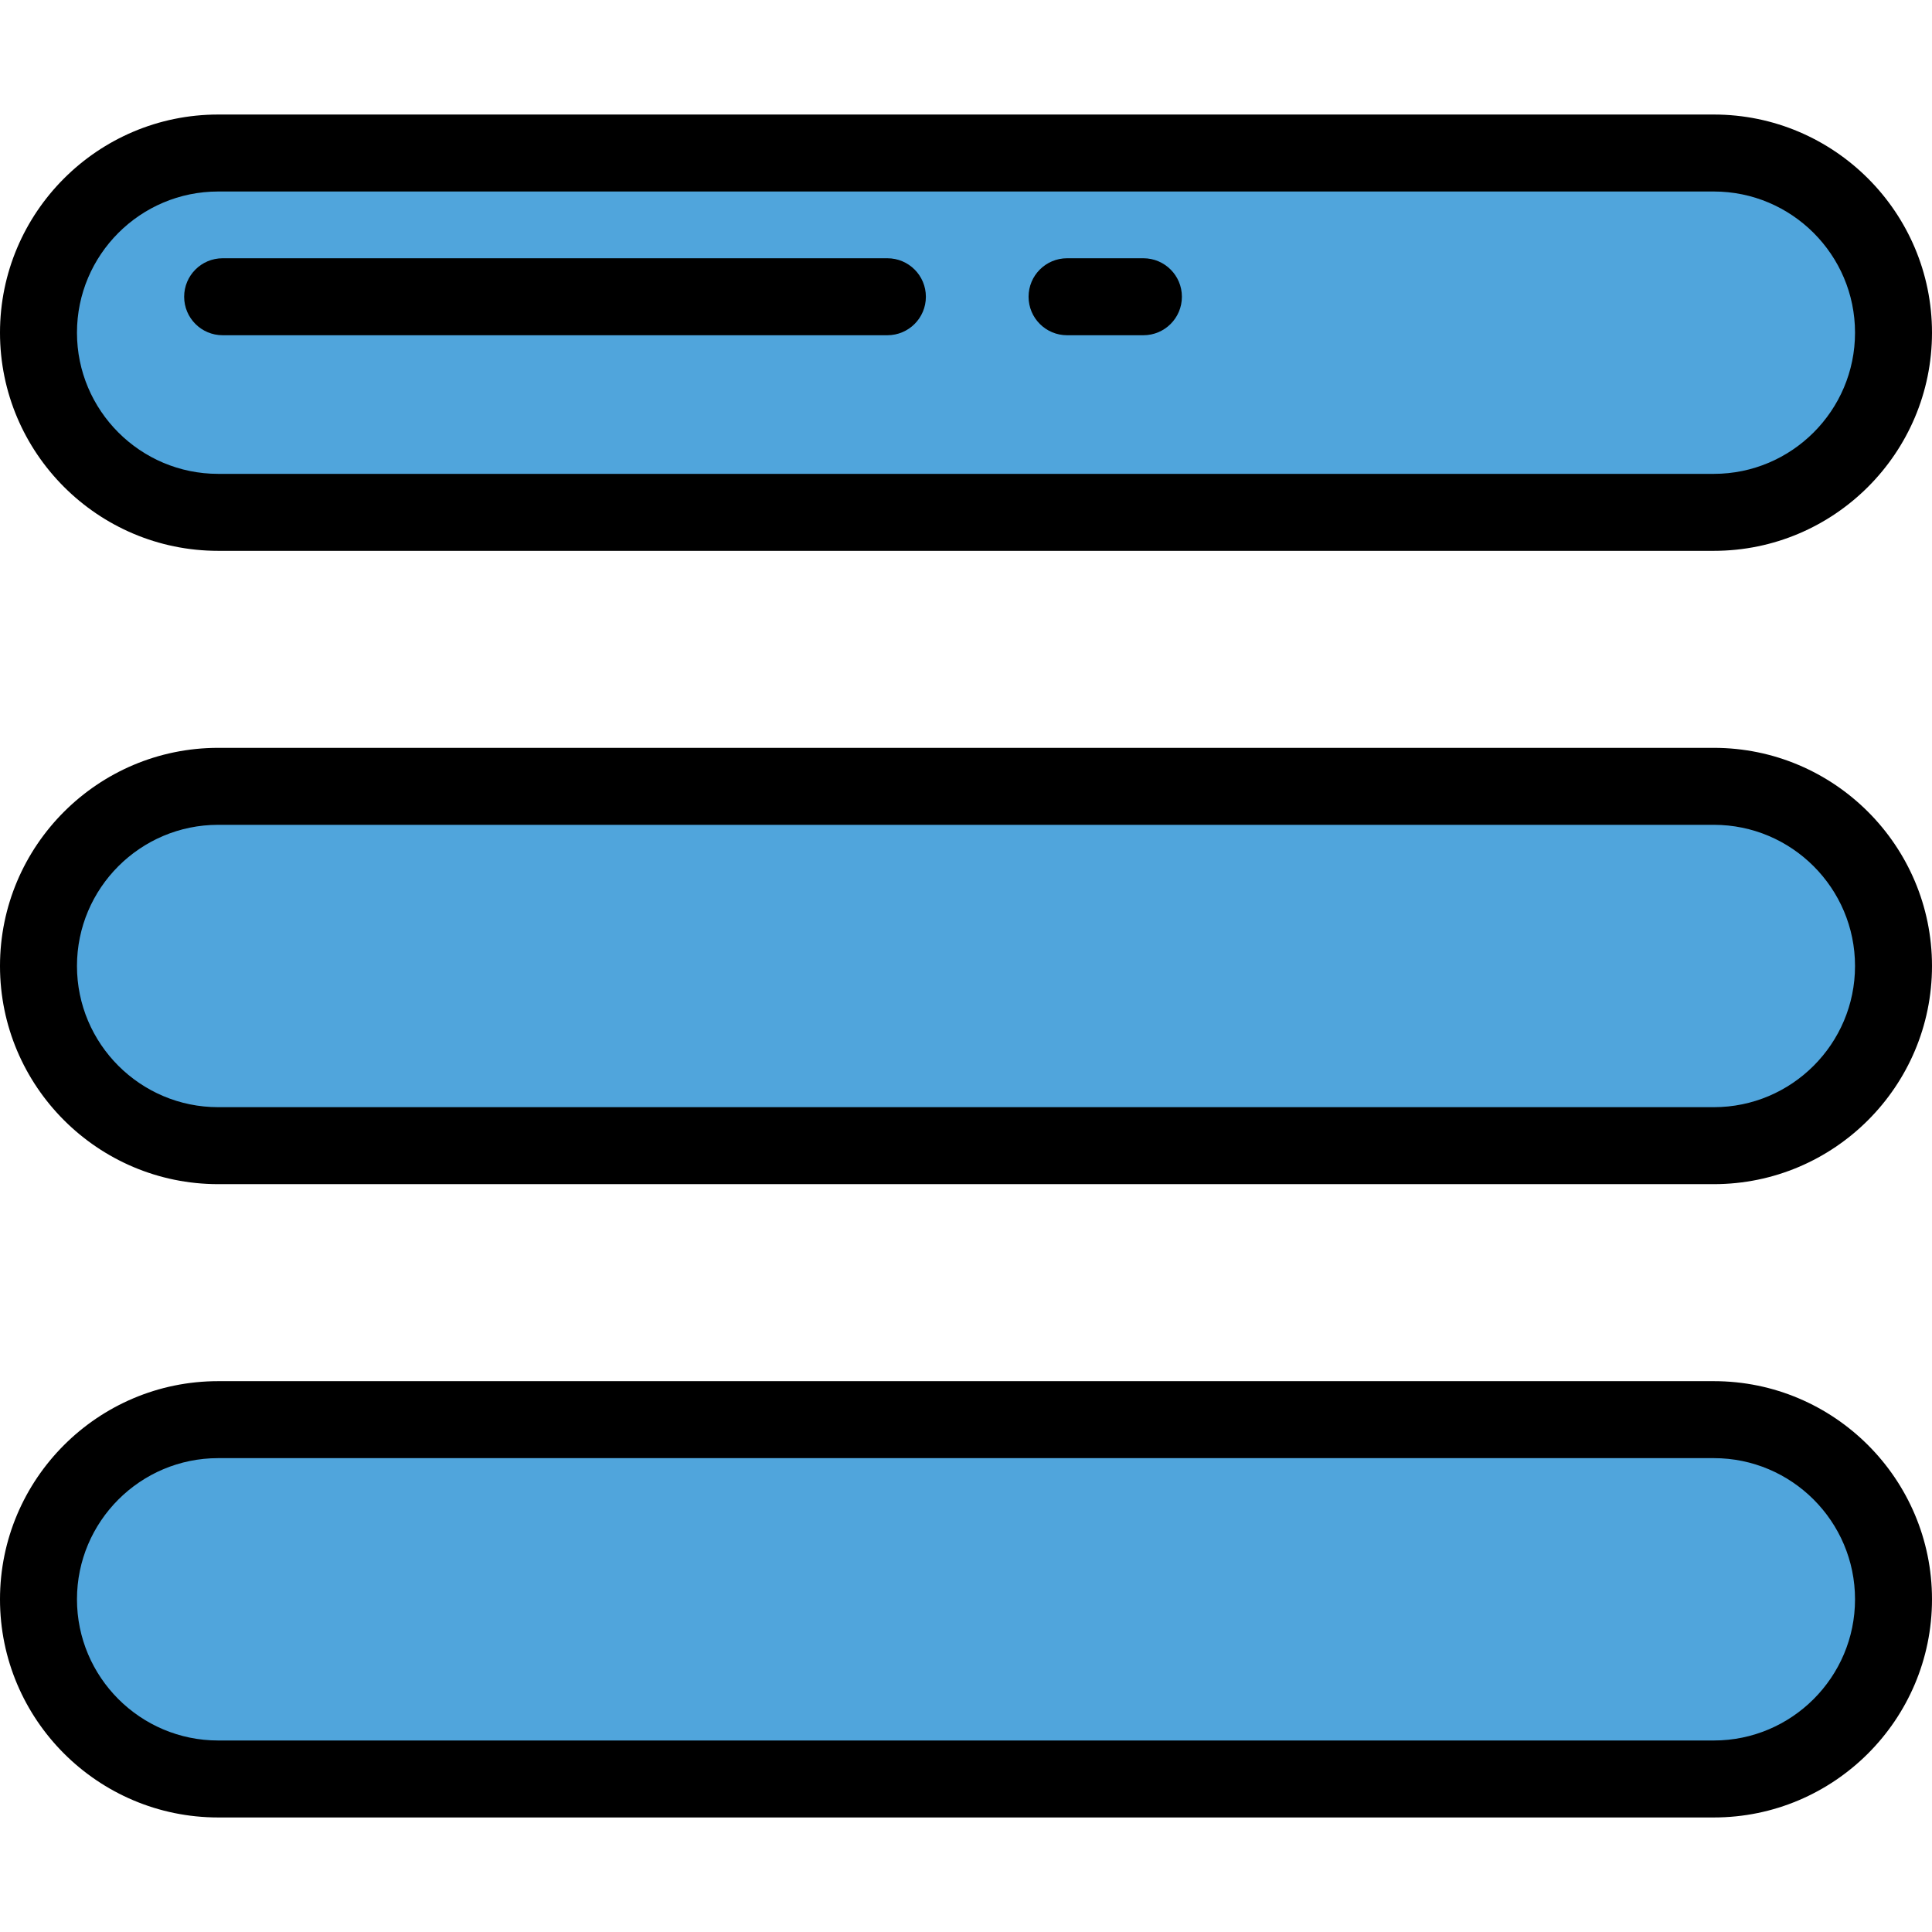
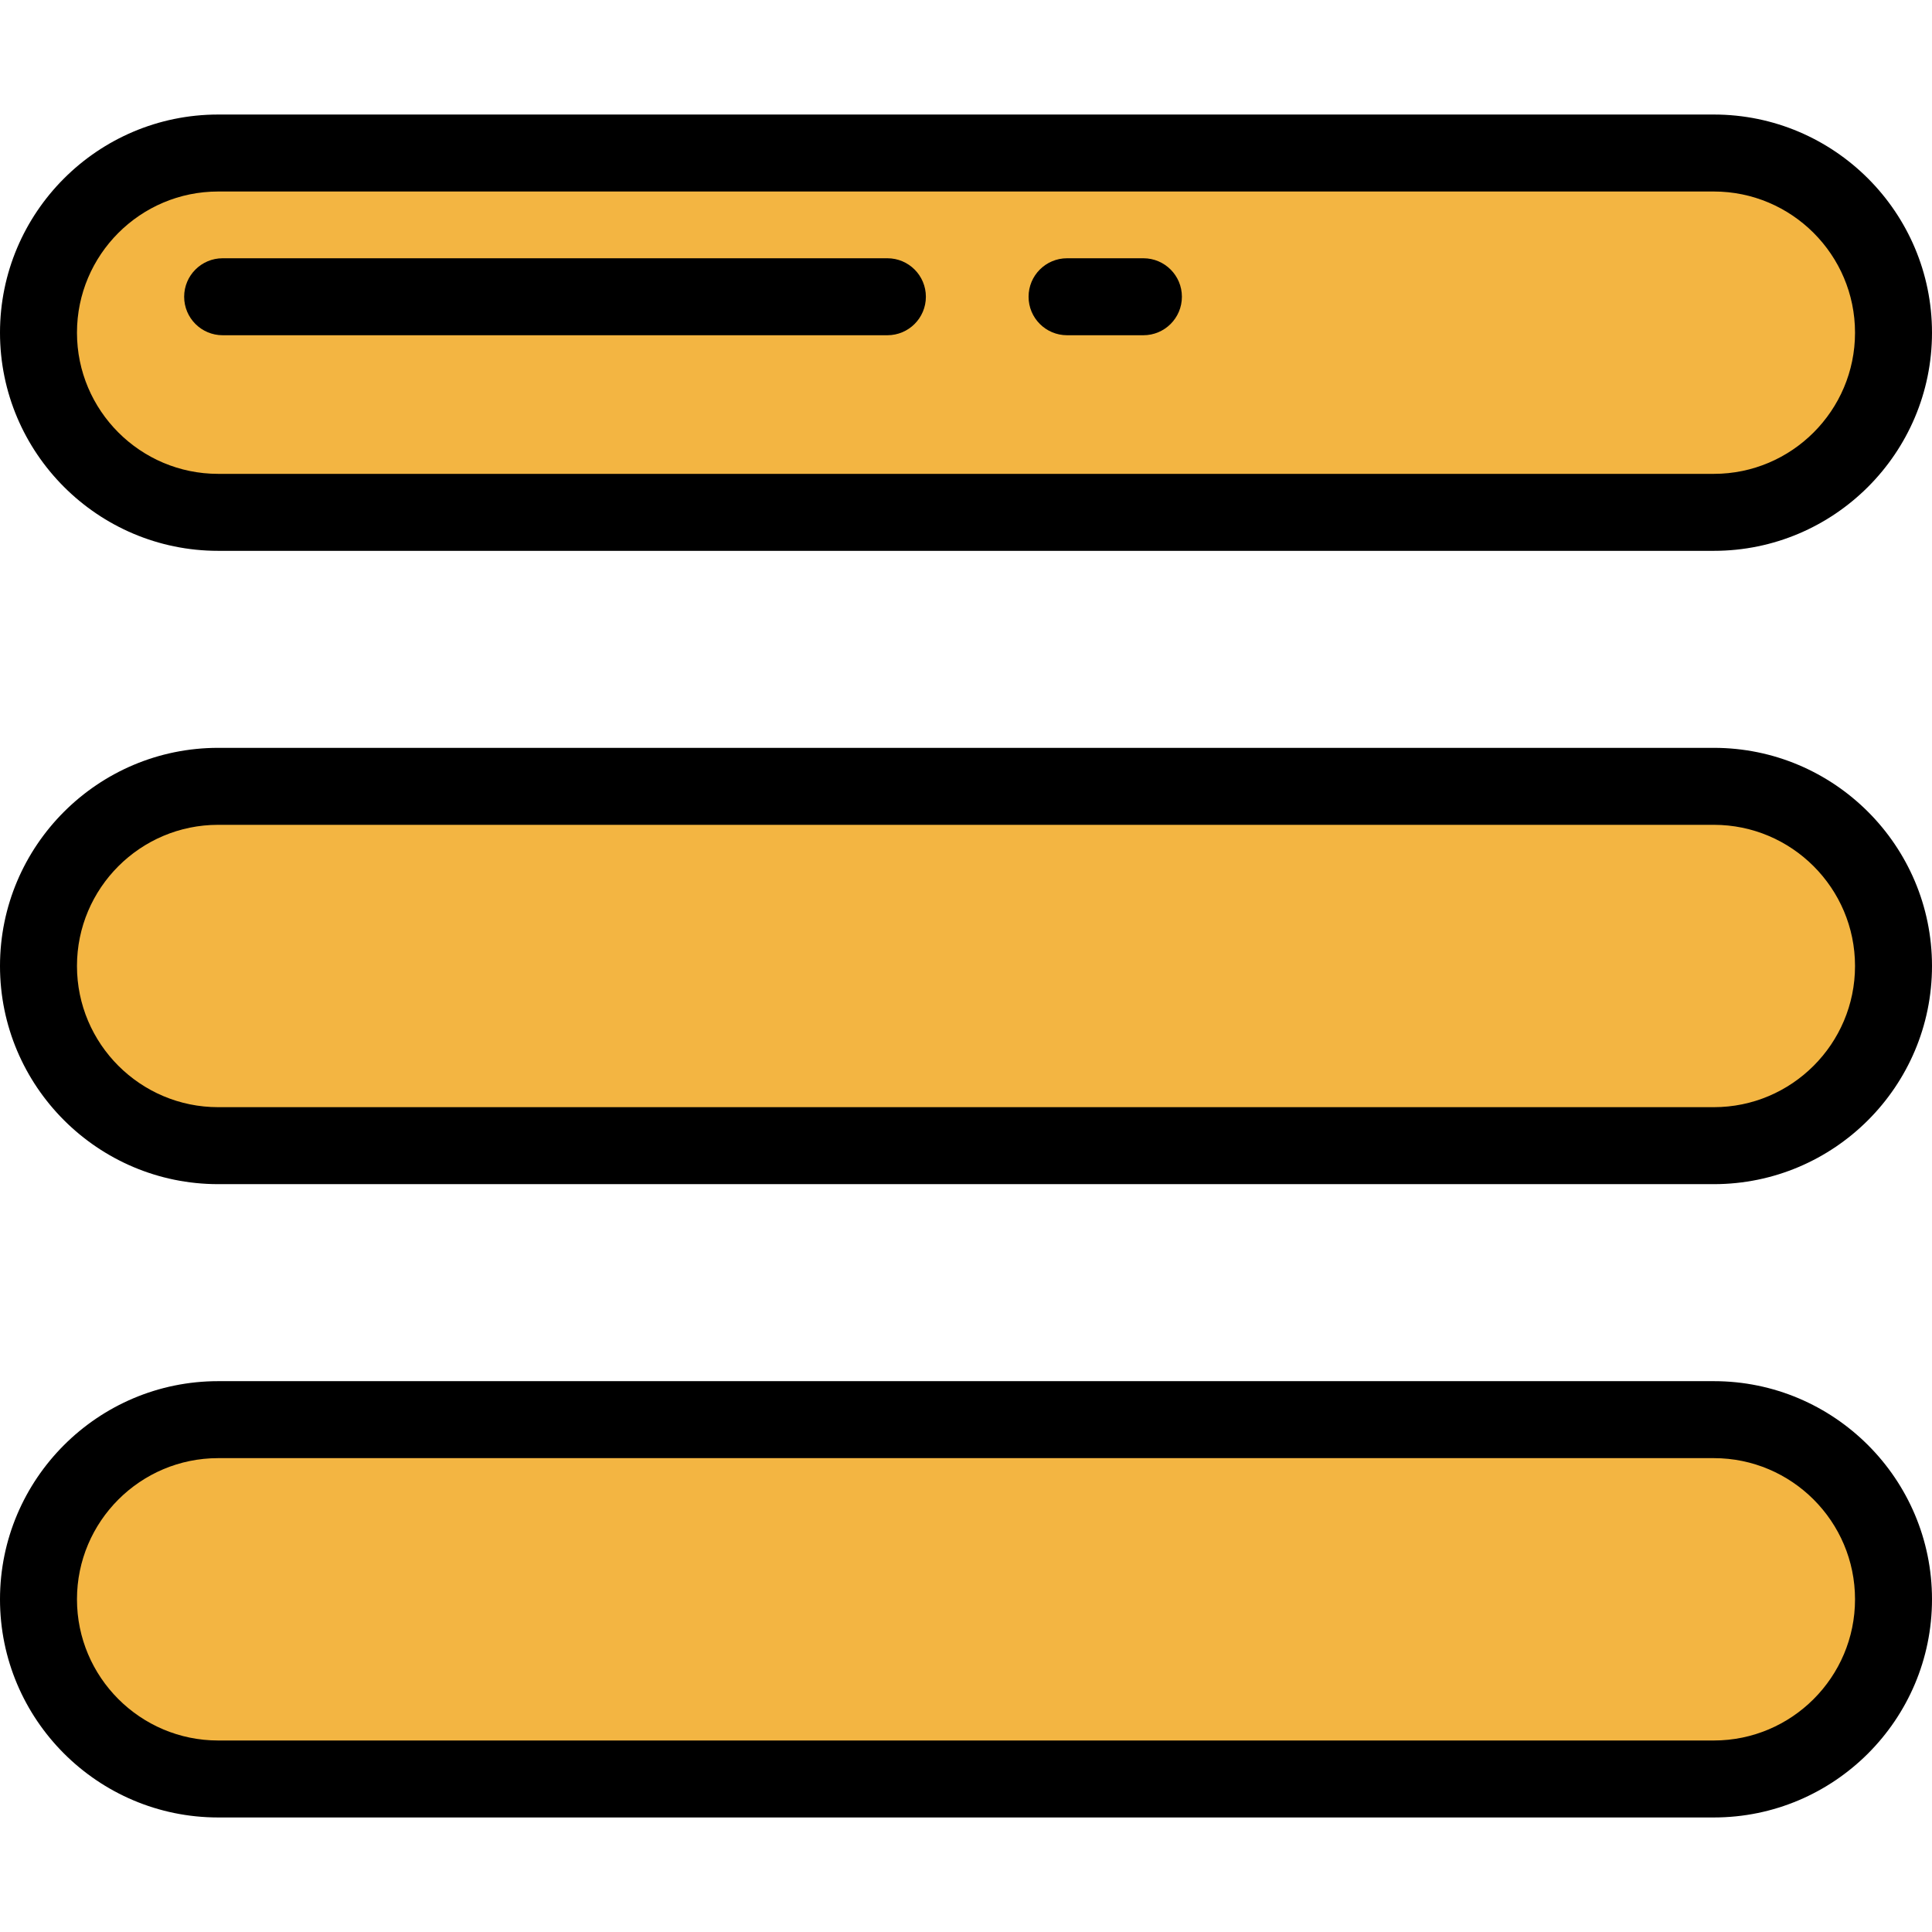
<svg xmlns="http://www.w3.org/2000/svg" version="1.1" id="Layer_1" x="0px" y="0px" viewBox="0 0 502.001 502.001" style="enable-background:new 0 0 502.001 502.001;" xml:space="preserve">
  <g>
    <g>
      <g>
-         <path style="fill:#50A5DC;" d="M445.317,133.126H56.683C30.901,133.126,10,112.225,10,86.443S30.901,39.76,56.683,39.76h388.634     C471.099,39.76,492,60.661,492,86.443S471.099,133.126,445.317,133.126z" />
+         <path style="fill:rgb(243, 181, 66);" d="M445.317,133.126H56.683C30.901,133.126,10,112.225,10,86.443S30.901,39.76,56.683,39.76h388.634     C471.099,39.76,492,60.661,492,86.443S471.099,133.126,445.317,133.126z" />
        <path d="M445.317,143.126H56.683C25.428,143.126,0,117.698,0,86.443S25.428,29.76,56.683,29.76h388.635     C476.572,29.76,502,55.188,502,86.443S476.572,143.126,445.317,143.126z M56.683,49.76C36.456,49.76,20,66.216,20,86.443     s16.456,36.683,36.683,36.683h388.635c20.227,0,36.683-16.456,36.683-36.683S465.544,49.76,445.317,49.76H56.683z" />
      </g>
    </g>
    <g>
      <g>
-         <path style="fill:#50A5DC;" d="M445.317,297.684H56.683C30.901,297.684,10,276.783,10,251s20.901-46.683,46.683-46.683h388.634     C471.099,204.317,492,225.218,492,251S471.099,297.684,445.317,297.684z" />
+         <path style="fill:rgb(243, 181, 66);" d="M445.317,297.684H56.683C30.901,297.684,10,276.783,10,251s20.901-46.683,46.683-46.683h388.634     C471.099,204.317,492,225.218,492,251S471.099,297.684,445.317,297.684z" />
        <path d="M445.317,307.684H56.683C25.428,307.684,0,282.255,0,251s25.428-56.683,56.683-56.683h388.635     C476.572,194.317,502,219.745,502,251S476.572,307.684,445.317,307.684z M56.683,214.317C36.456,214.317,20,230.773,20,251     s16.456,36.683,36.683,36.683h388.635C465.544,287.684,482,271.227,482,251s-16.456-36.683-36.683-36.683H56.683z" />
      </g>
    </g>
    <g>
      <g>
-         <path style="fill:#50A5DC;" d="M445.317,462.24H56.683C30.901,462.24,10,441.339,10,415.557     c0-25.782,20.901-46.683,46.683-46.683h388.634c25.782,0,46.683,20.901,46.683,46.683S471.099,462.24,445.317,462.24z" />
+         <path style="fill:rgb(243, 181, 66);" d="M445.317,462.24H56.683C30.901,462.24,10,441.339,10,415.557     c0-25.782,20.901-46.683,46.683-46.683h388.634c25.782,0,46.683,20.901,46.683,46.683S471.099,462.24,445.317,462.24z" />
        <path d="M445.317,472.24H56.683C25.428,472.24,0,446.813,0,415.557s25.428-56.683,56.683-56.683h388.635     c31.255,0,56.683,25.428,56.683,56.683C502,446.813,476.572,472.24,445.317,472.24z M56.683,378.874     C36.456,378.874,20,395.33,20,415.557s16.456,36.683,36.683,36.683h388.635c20.227,0,36.683-16.456,36.683-36.683     s-16.456-36.683-36.683-36.683L56.683,378.874L56.683,378.874z" />
      </g>
    </g>
    <g>
      <path d="M230.576,87.106H57.85c-5.523,0-10-4.477-10-10s4.477-10,10-10h172.726c5.523,0,10,4.477,10,10    S236.099,87.106,230.576,87.106z" />
    </g>
    <g>
      <path d="M297.099,87.106h-19.84c-5.523,0-10-4.477-10-10s4.477-10,10-10h19.84c5.523,0,10,4.477,10,10    S302.622,87.106,297.099,87.106z" />
    </g>
  </g>
  <g>
</g>
  <g>
</g>
  <g>
</g>
  <g>
</g>
  <g>
</g>
  <g>
</g>
  <g>
</g>
  <g>
</g>
  <g>
</g>
  <g>
</g>
  <g>
</g>
  <g>
</g>
  <g>
</g>
  <g>
</g>
  <g>
</g>
</svg>
